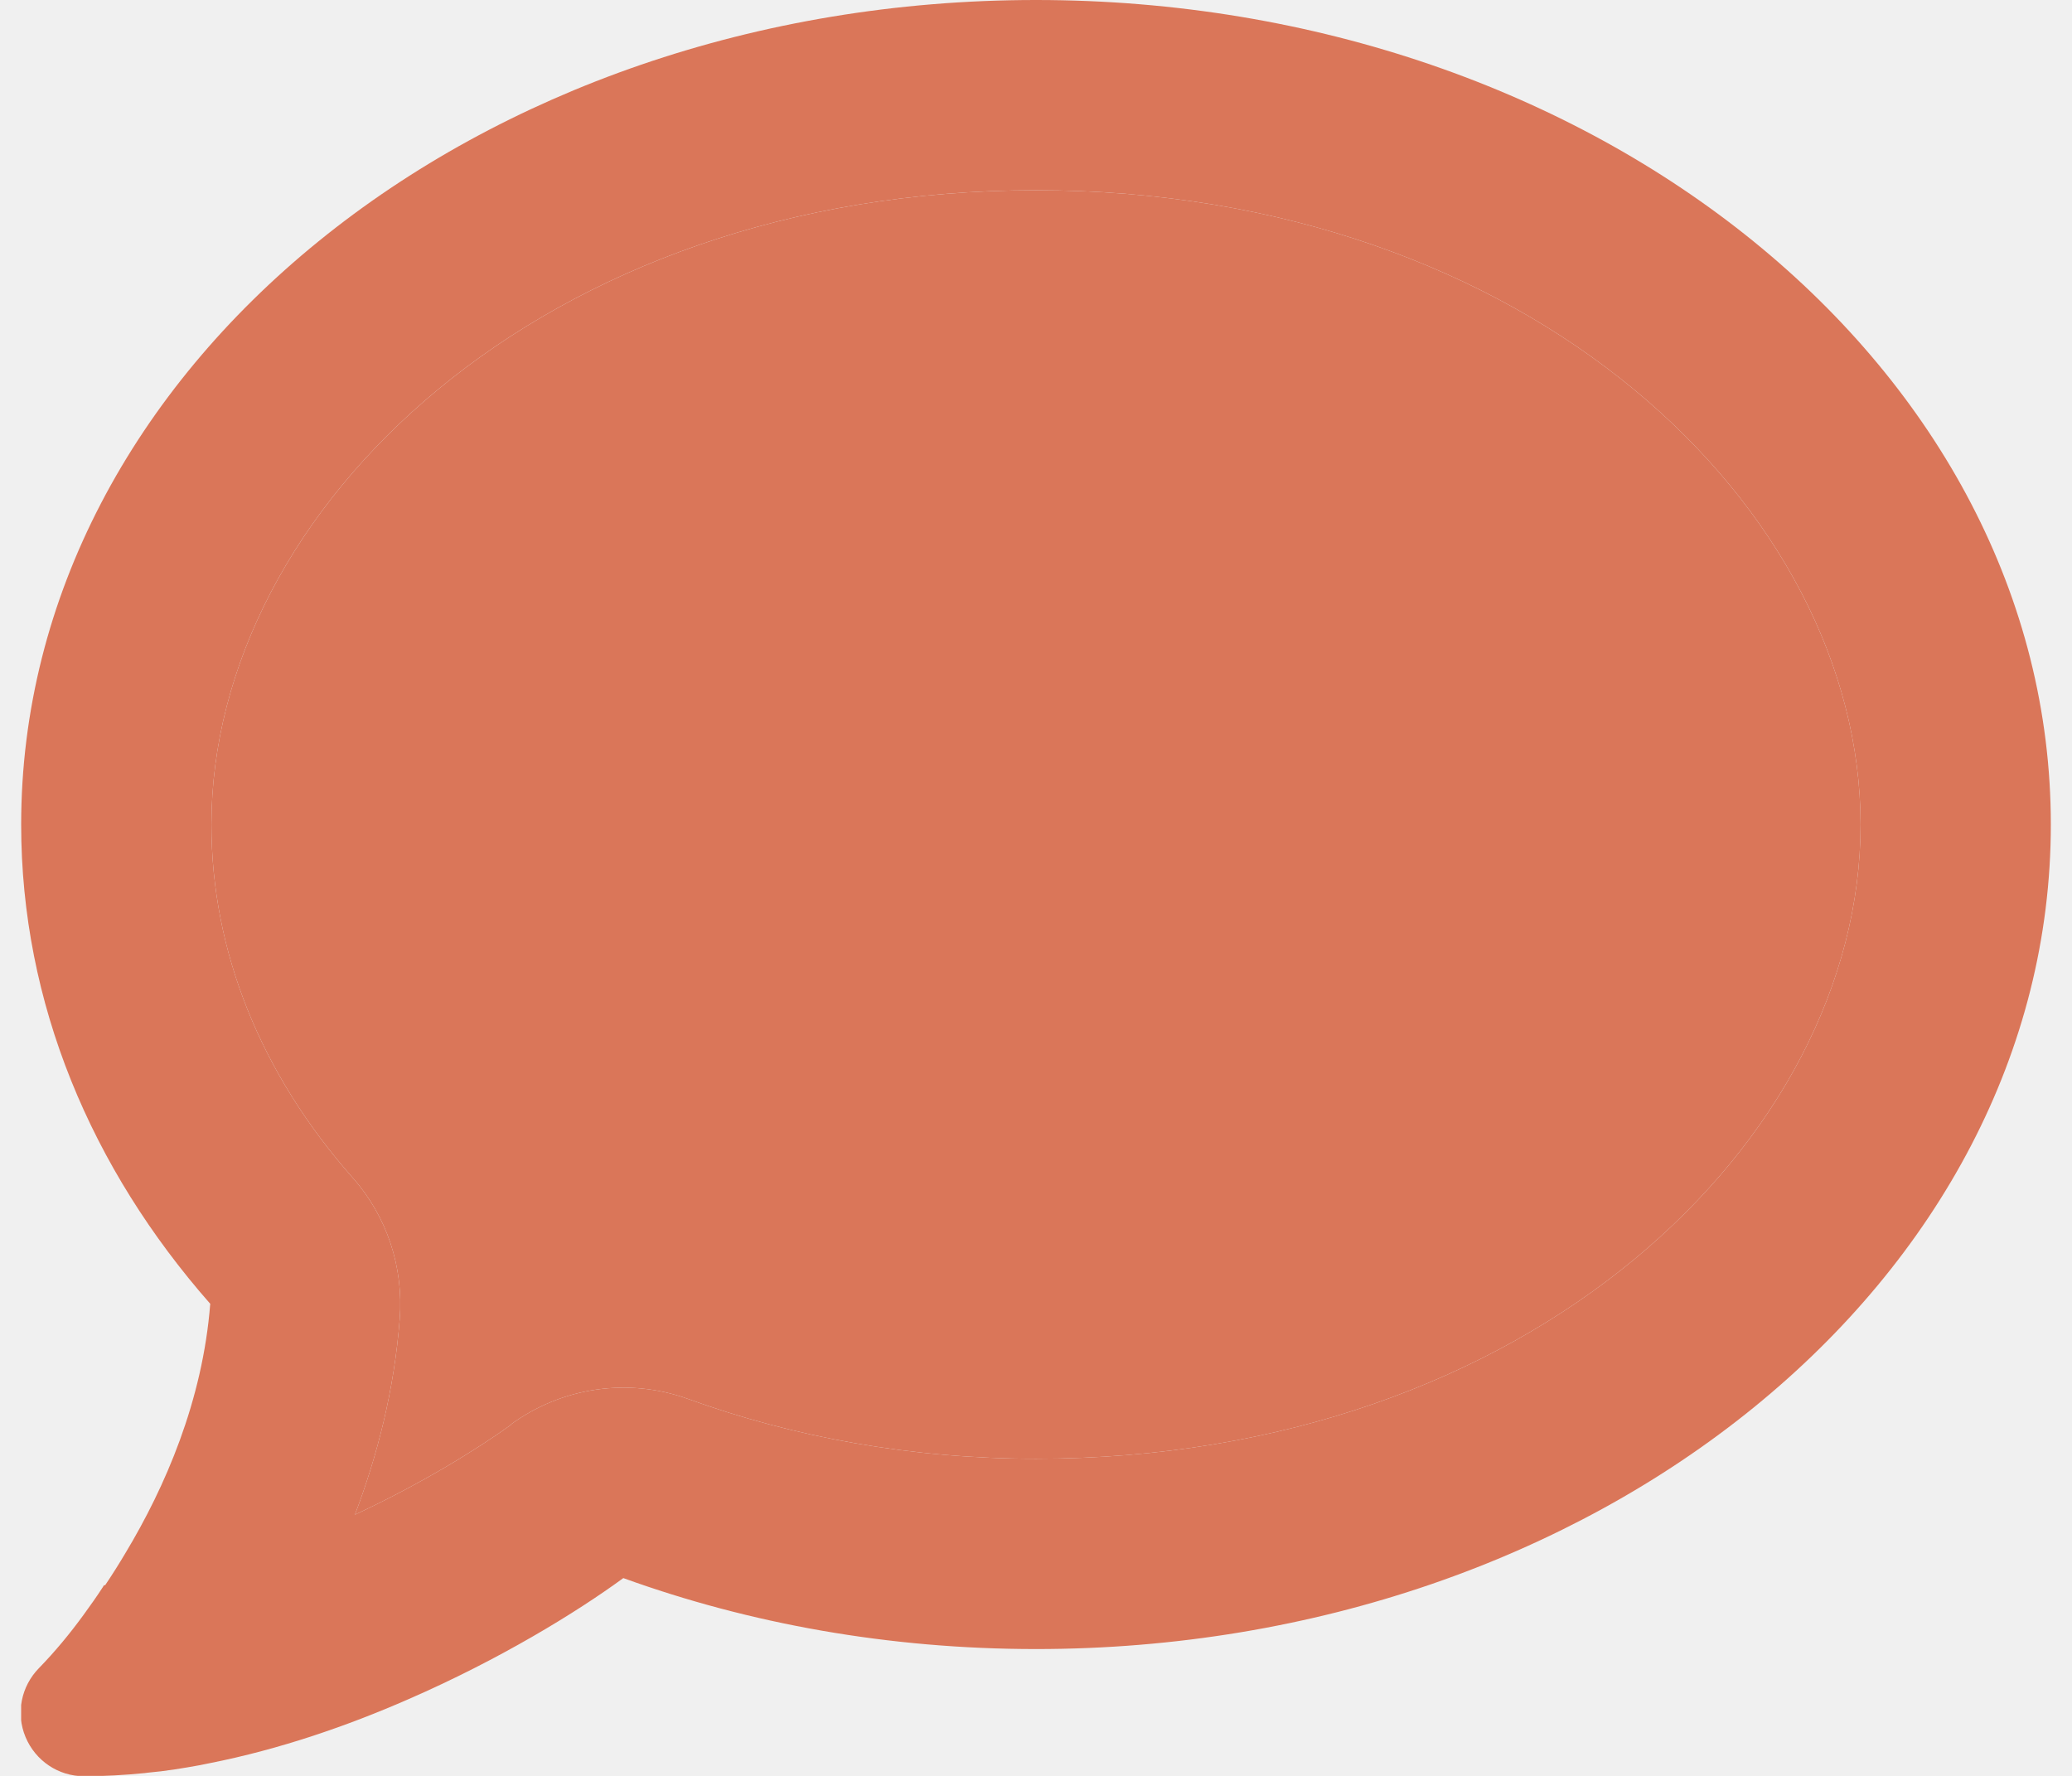
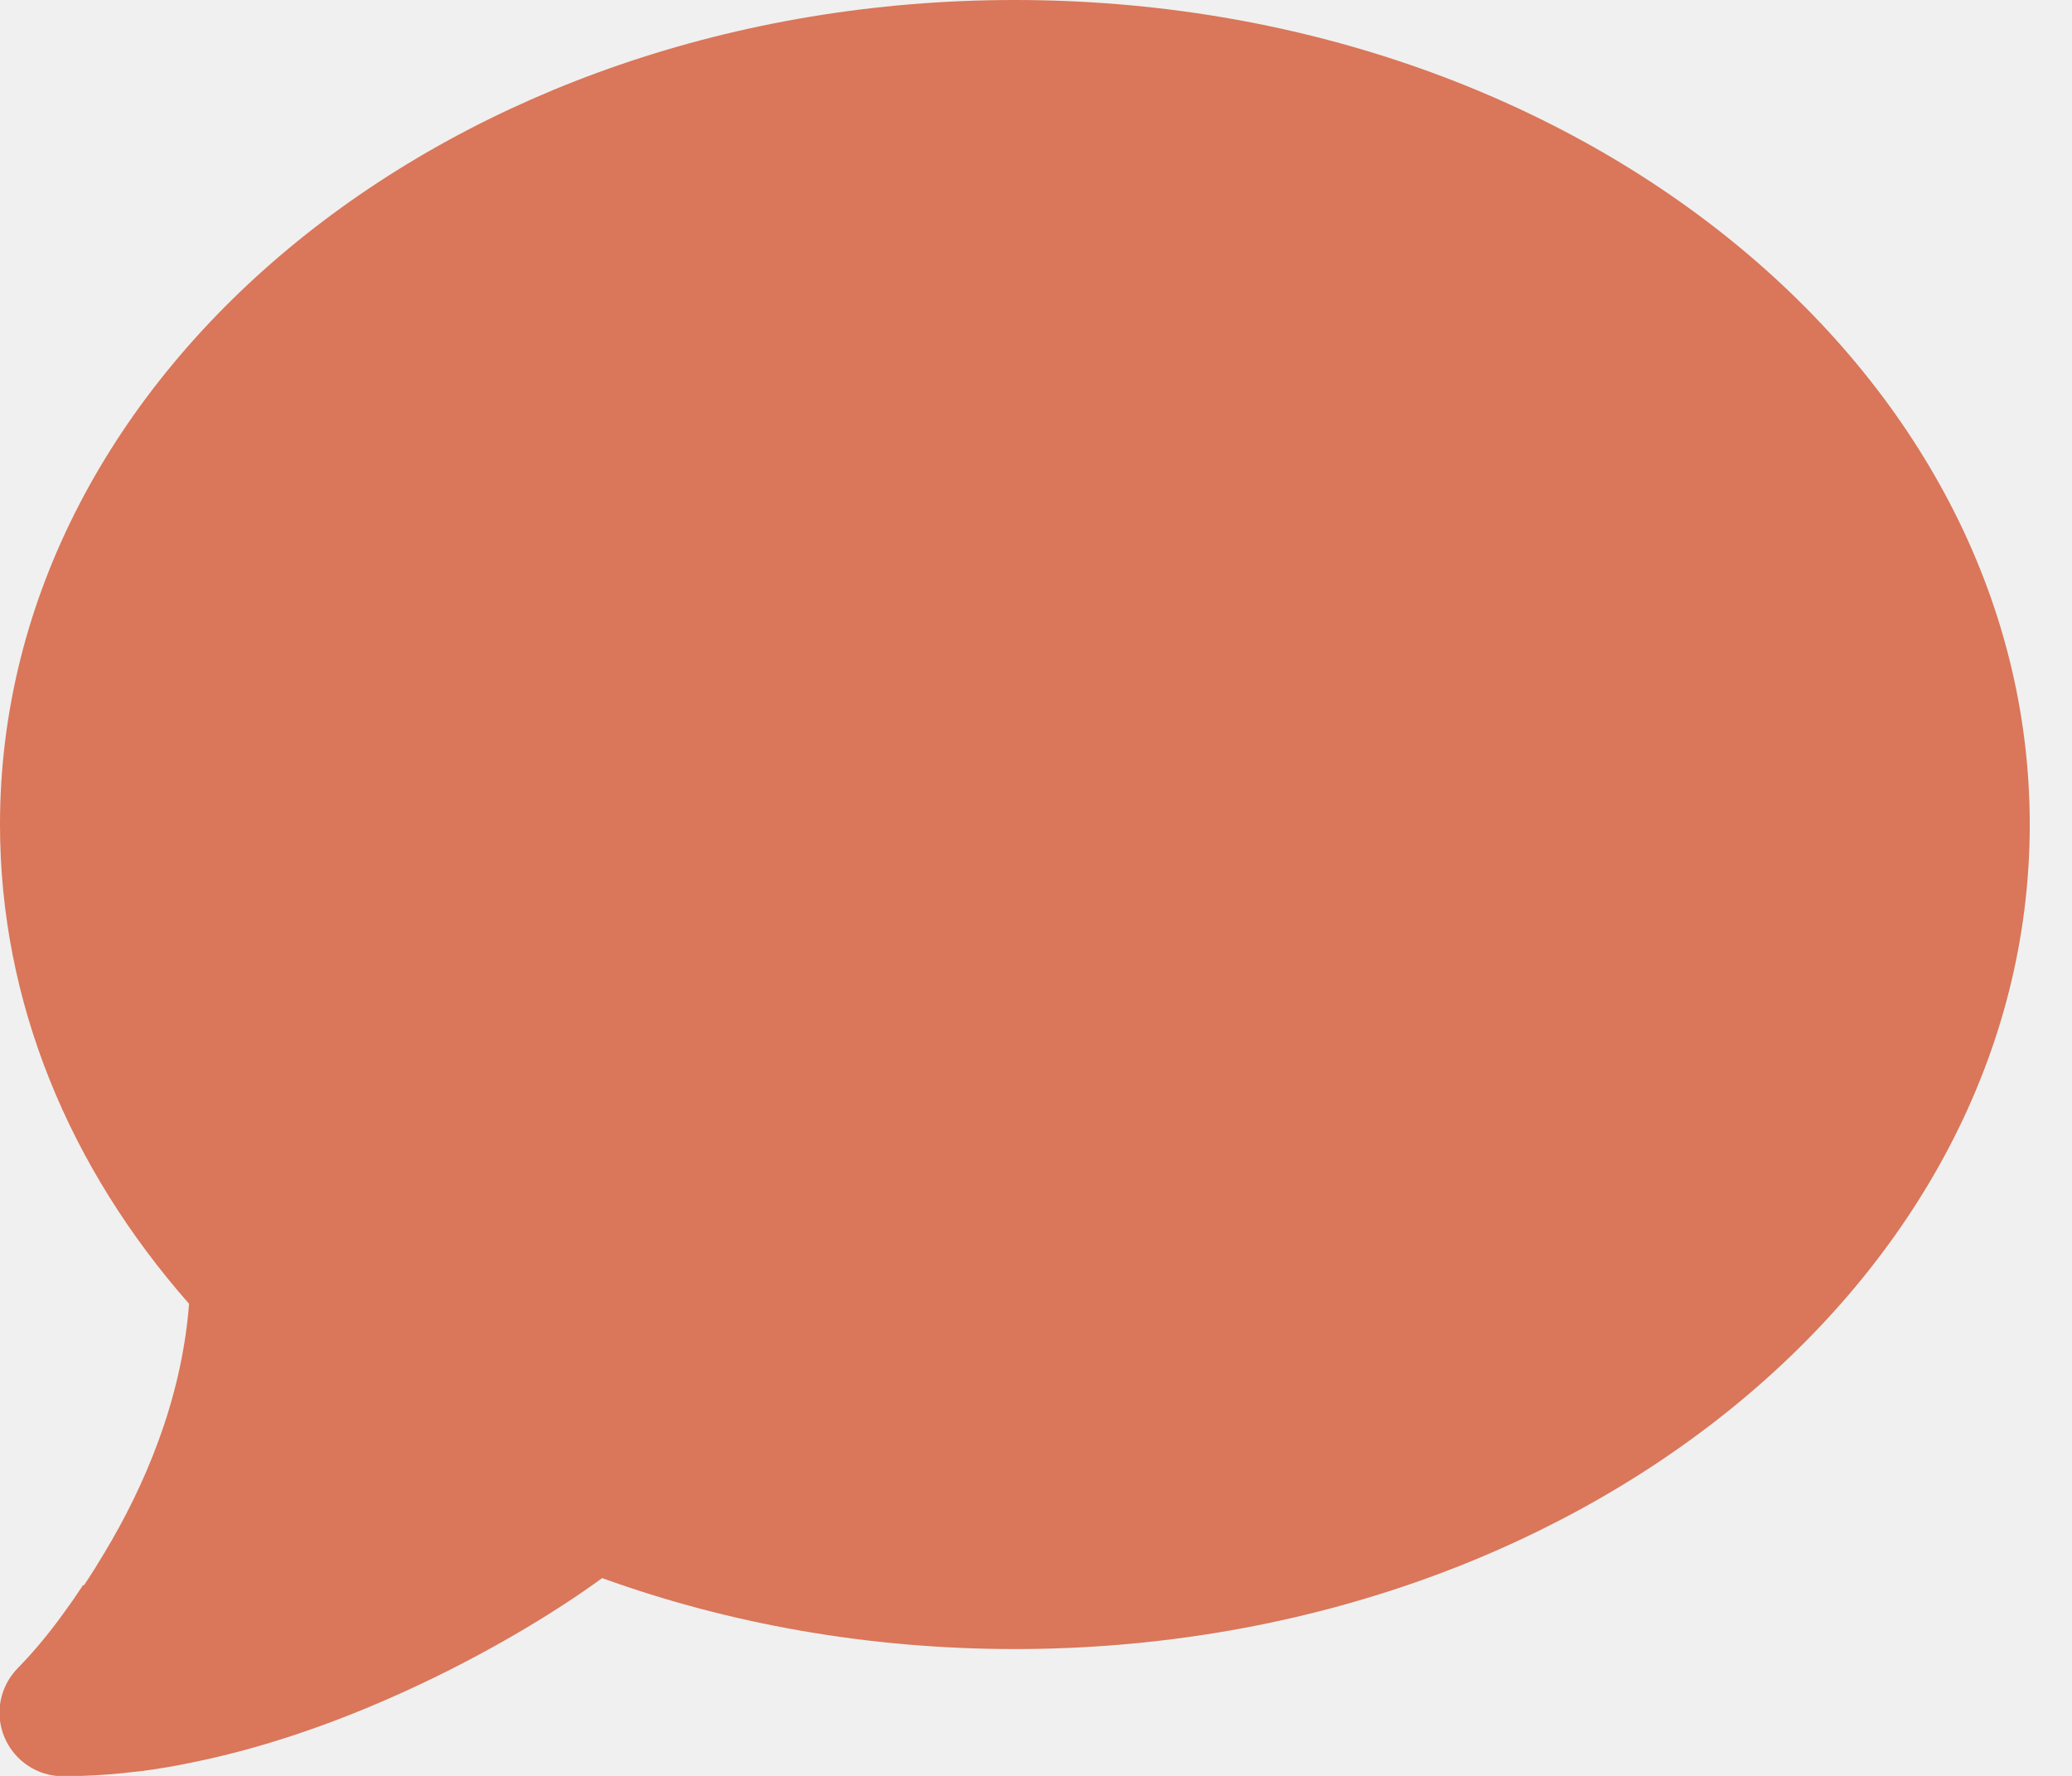
<svg xmlns="http://www.w3.org/2000/svg" width="28" height="24" viewBox="0 0 28 24" fill="none">
-   <g clip-path="url(#clip0_907_3313)">
-     <path d="M6.907 19.248C7.598 18.745 8.493 18.616 9.296 18.905C10.716 19.42 12.307 19.714 14 19.714C20.68 19.714 25.143 15.402 25.143 11.143C25.143 6.884 20.68 2.571 14 2.571C7.32 2.571 2.857 6.884 2.857 11.143C2.857 12.857 3.521 14.507 4.77 15.921C5.23 16.441 5.455 17.127 5.402 17.823C5.327 18.793 5.096 19.682 4.796 20.47C5.707 20.046 6.462 19.575 6.907 19.254V19.248ZM1.421 21.423C1.518 21.279 1.609 21.134 1.695 20.989C2.23 20.1 2.739 18.932 2.841 17.62C1.234 15.793 0.286 13.559 0.286 11.143C0.286 4.987 6.425 0 14 0C21.575 0 27.714 4.987 27.714 11.143C27.714 17.298 21.575 22.286 14 22.286C12.012 22.286 10.127 21.943 8.423 21.327C7.786 21.793 6.746 22.43 5.514 22.966C4.705 23.32 3.784 23.641 2.83 23.829C2.787 23.839 2.745 23.845 2.702 23.855C2.466 23.898 2.236 23.936 1.995 23.957C1.984 23.957 1.968 23.962 1.957 23.962C1.684 23.989 1.411 24.005 1.137 24.005C0.789 24.005 0.479 23.796 0.345 23.475C0.211 23.154 0.286 22.789 0.527 22.543C0.746 22.318 0.945 22.077 1.132 21.82C1.223 21.696 1.309 21.573 1.389 21.45L1.405 21.423H1.421Z" fill="#DA7659" />
-     <path d="M6.907 19.248C7.598 18.745 8.493 18.616 9.296 18.905C10.716 19.42 12.307 19.714 14 19.714C20.68 19.714 25.143 15.402 25.143 11.143C25.143 6.884 20.68 2.571 14 2.571C7.32 2.571 2.857 6.884 2.857 11.143C2.857 12.857 3.521 14.507 4.77 15.921C5.23 16.441 5.455 17.127 5.402 17.823C5.327 18.793 5.096 19.682 4.796 20.47C5.707 20.046 6.462 19.575 6.907 19.254V19.248Z" fill="#DA7659" />
+   <g clip-path="url(#clip0_965_5057)">
+     <path d="M1.136 21.423C1.232 21.279 1.323 21.134 1.409 20.989C1.945 20.1 2.454 18.932 2.555 17.62C0.948 15.793 -1.21975e-05 13.559 -1.21975e-05 11.143C-1.21975e-05 4.987 6.139 0 13.714 0C21.289 0 27.429 4.987 27.429 11.143C27.429 17.298 21.289 22.286 13.714 22.286C11.727 22.286 9.841 21.943 8.137 21.327C7.5 21.793 6.461 22.43 5.229 22.966C4.42 23.32 3.498 23.641 2.545 23.829C2.502 23.839 2.459 23.845 2.416 23.855C2.18 23.898 1.95 23.936 1.709 23.957C1.698 23.957 1.682 23.962 1.671 23.962C1.398 23.989 1.125 24.005 0.852 24.005C0.504 24.005 0.193 23.796 0.059 23.475C-0.075 23.154 -1.22041e-05 22.789 0.241 22.543C0.461 22.318 0.659 22.077 0.846 21.82C0.937 21.696 1.023 21.573 1.104 21.45L1.12 21.423H1.136Z" fill="#DA7659" />
  </g>
  <defs>
-     <clipPath id="clip0_907_3313">
-       <rect width="27.429" height="24" fill="white" transform="translate(0.285713)" />
+     <clipPath id="clip0_965_5057">
+       <rect width="27.429" height="24" fill="white" />
    </clipPath>
  </defs>
</svg>
